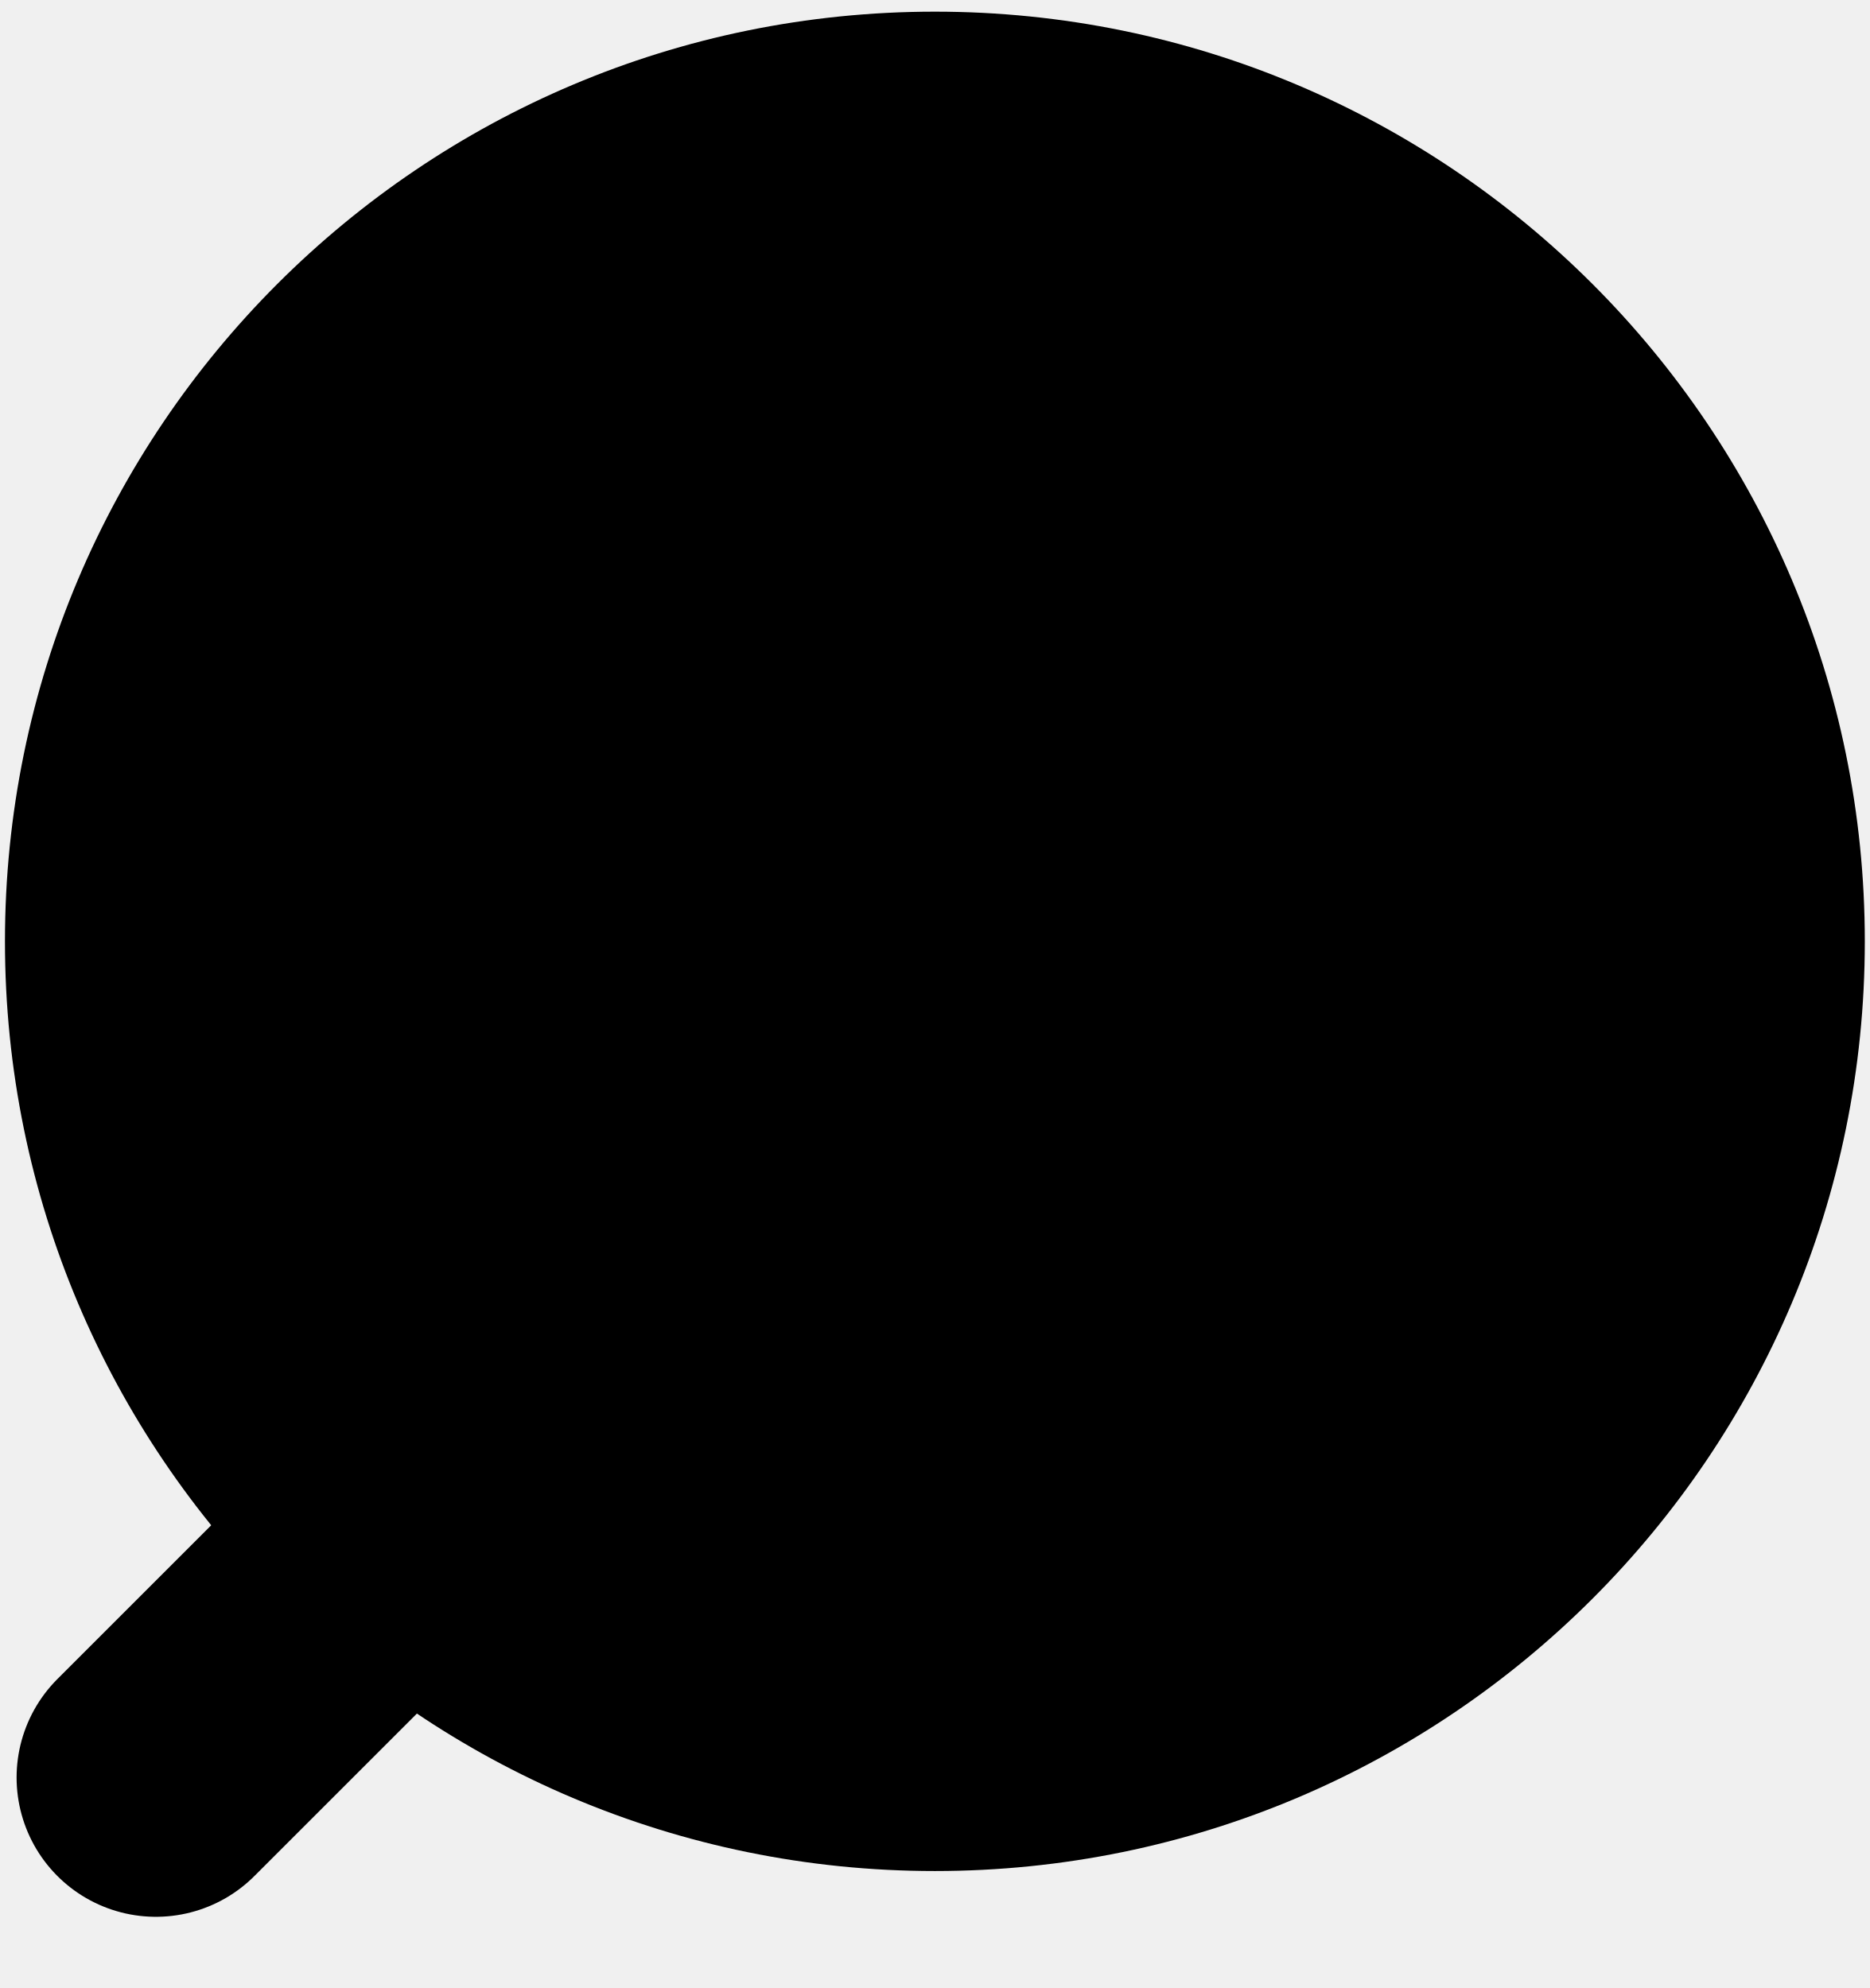
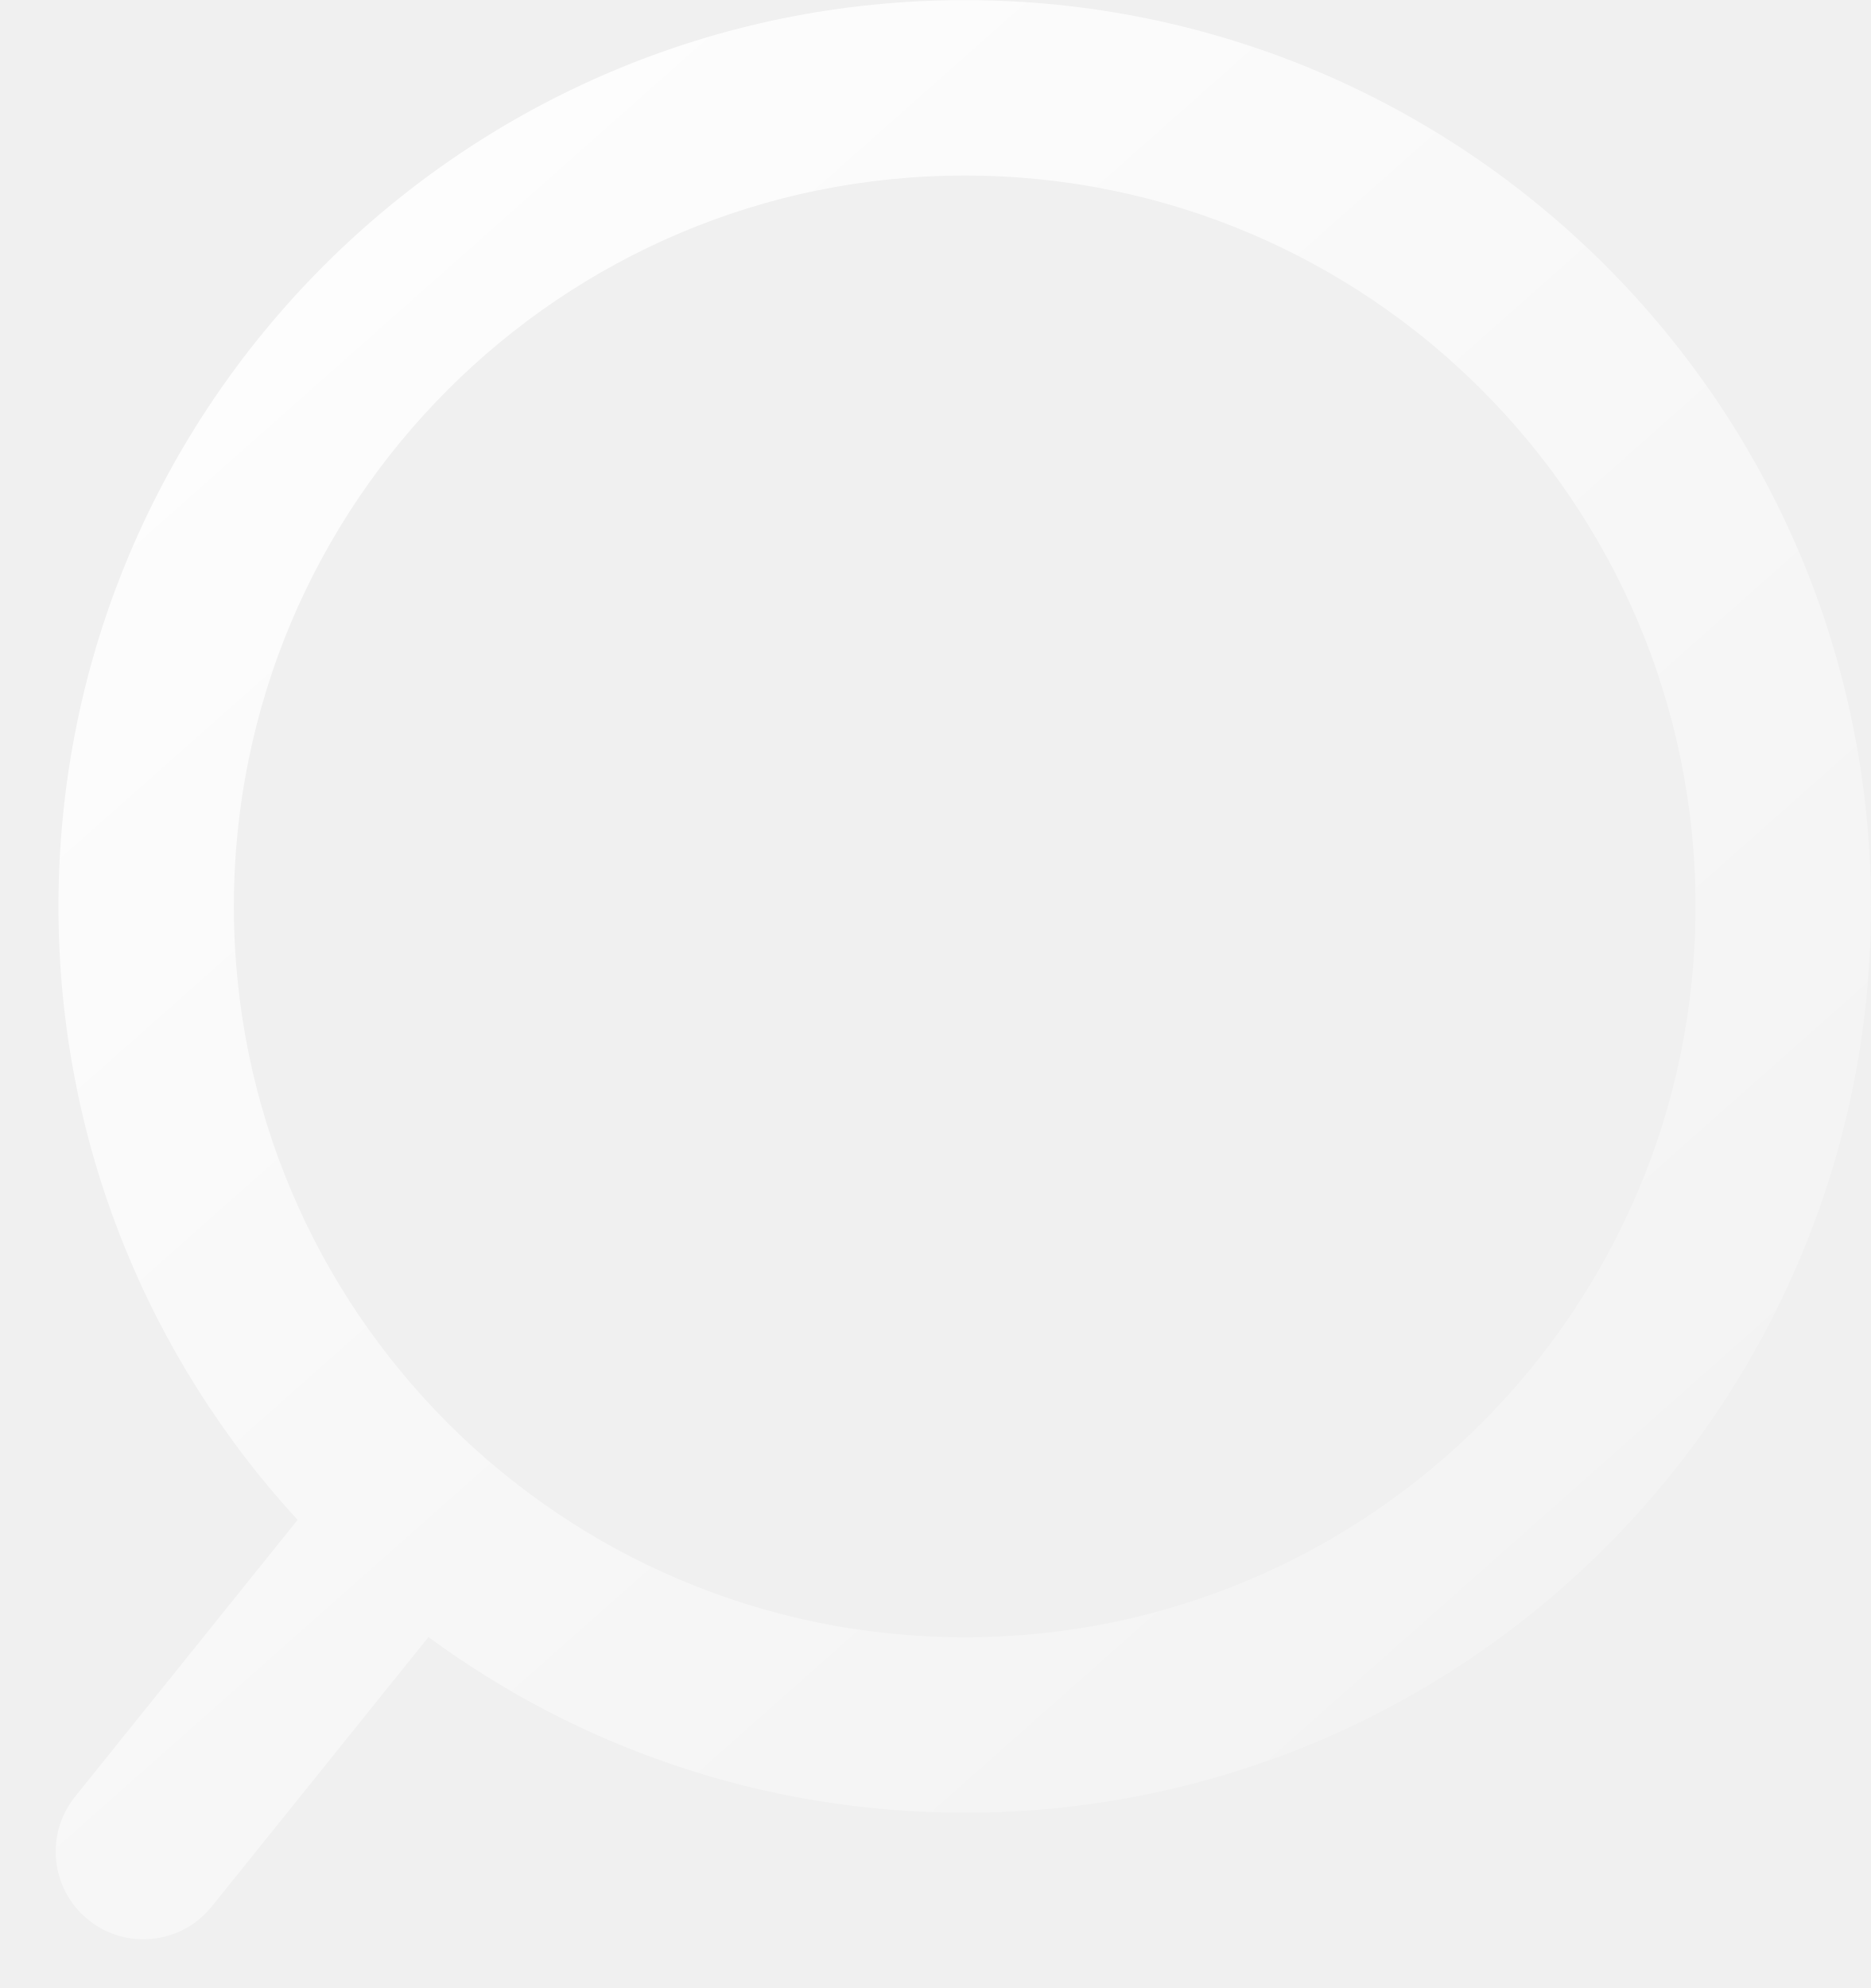
- <svg xmlns="http://www.w3.org/2000/svg" viewBox="0 0 126 134" fill="none">
-   <line x1="10.506" y1="119.813" x2="50.173" y2="80.147" stroke="currentColor" stroke-width="18.776" stroke-linecap="round" />
-   <circle cx="62.999" cy="63.451" r="62.665" fill="currentColor" />
+ <svg xmlns="http://www.w3.org/2000/svg" width="32" height="34" viewBox="0 0 32 34" fill="none">
+   <mask id="path-1-inside-1_2978_1417" fill="white">
+     <path fill-rule="evenodd" clip-rule="evenodd" d="M29 15.502C29 22.406 23.403 28.002 16.5 28.002C9.596 28.002 4 22.406 4 15.502C4 8.599 9.596 3.002 16.5 3.002C23.403 3.002 29 8.599 29 15.502ZM32 15.502C32 24.062 25.06 31.002 16.5 31.002C13.068 31.002 9.896 29.887 7.328 27.998L3.622 32.607C3.103 33.252 2.159 33.355 1.513 32.836C0.867 32.316 0.765 31.372 1.284 30.727L5.09 25.994C2.551 23.233 1 19.549 1 15.502C1 6.942 7.939 0.002 16.5 0.002C25.06 0.002 32 6.942 32 15.502Z" />
+   </mask>
+   <path d="M7.328 27.998L9.105 25.581L6.79 23.88L4.99 26.118L7.328 27.998ZM3.622 32.607L5.96 34.487L5.96 34.487L3.622 32.607ZM1.513 32.836L3.393 30.498L3.393 30.498L1.513 32.836ZM1.284 30.727L3.622 32.607L3.622 32.607L1.284 30.727ZM5.09 25.994L7.428 27.874L9.046 25.862L7.298 23.963L5.09 25.994ZM16.5 31.002C25.06 31.002 32 24.062 32 15.502H26C26 20.749 21.747 25.002 16.5 25.002V31.002ZM1 15.502C1 24.062 7.939 31.002 16.5 31.002V25.002C11.253 25.002 7 20.749 7 15.502H1ZM16.5 0.002C7.939 0.002 1 6.942 1 15.502H7C7 10.255 11.253 6.002 16.5 6.002V0.002ZM32 15.502C32 6.942 25.06 0.002 16.5 0.002V6.002C21.747 6.002 26 10.255 26 15.502H32ZM16.5 34.002C26.717 34.002 35 25.719 35 15.502H29C29 22.406 23.403 28.002 16.5 28.002V34.002ZM5.551 30.416C8.617 32.669 12.407 34.002 16.5 34.002V28.002C13.728 28.002 11.176 27.104 9.105 25.581L5.551 30.416ZM4.99 26.118L1.284 30.727L5.96 34.487L9.666 29.878L4.99 26.118ZM1.284 30.727C1.803 30.081 2.748 29.979 3.393 30.498L-0.367 35.173C1.57 36.731 4.402 36.423 5.96 34.487L1.284 30.727ZM3.393 30.498C4.039 31.017 4.141 31.961 3.622 32.607L-1.054 28.846C-2.611 30.783 -2.304 33.616 -0.367 35.173L3.393 30.498ZM3.622 32.607L7.428 27.874L2.753 24.114L-1.054 28.846L3.622 32.607ZM-2 15.502C-2 20.33 -0.147 24.733 2.883 28.025L7.298 23.963C5.248 21.734 4 18.767 4 15.502H-2ZM16.5 -2.998C6.282 -2.998 -2 5.285 -2 15.502H4C4 8.599 9.596 3.002 16.5 3.002V-2.998ZM35 15.502C35 5.285 26.717 -2.998 16.5 -2.998V3.002C23.403 3.002 29 8.599 29 15.502H35Z" fill="url(#paint0_linear_2978_1417)" mask="url(#path-1-inside-1_2978_1417)" />
+   <defs>
+     <linearGradient id="paint0_linear_2978_1417" x1="0.953" y1="0.002" x2="32.333" y2="35.413" gradientUnits="userSpaceOnUse">
+       <stop stop-color="white" />
+       <stop offset="0.585" stop-color="white" stop-opacity="0.415" />
+       <stop offset="1" stop-color="white" stop-opacity="0" />
+     </linearGradient>
+   </defs>
</svg>
